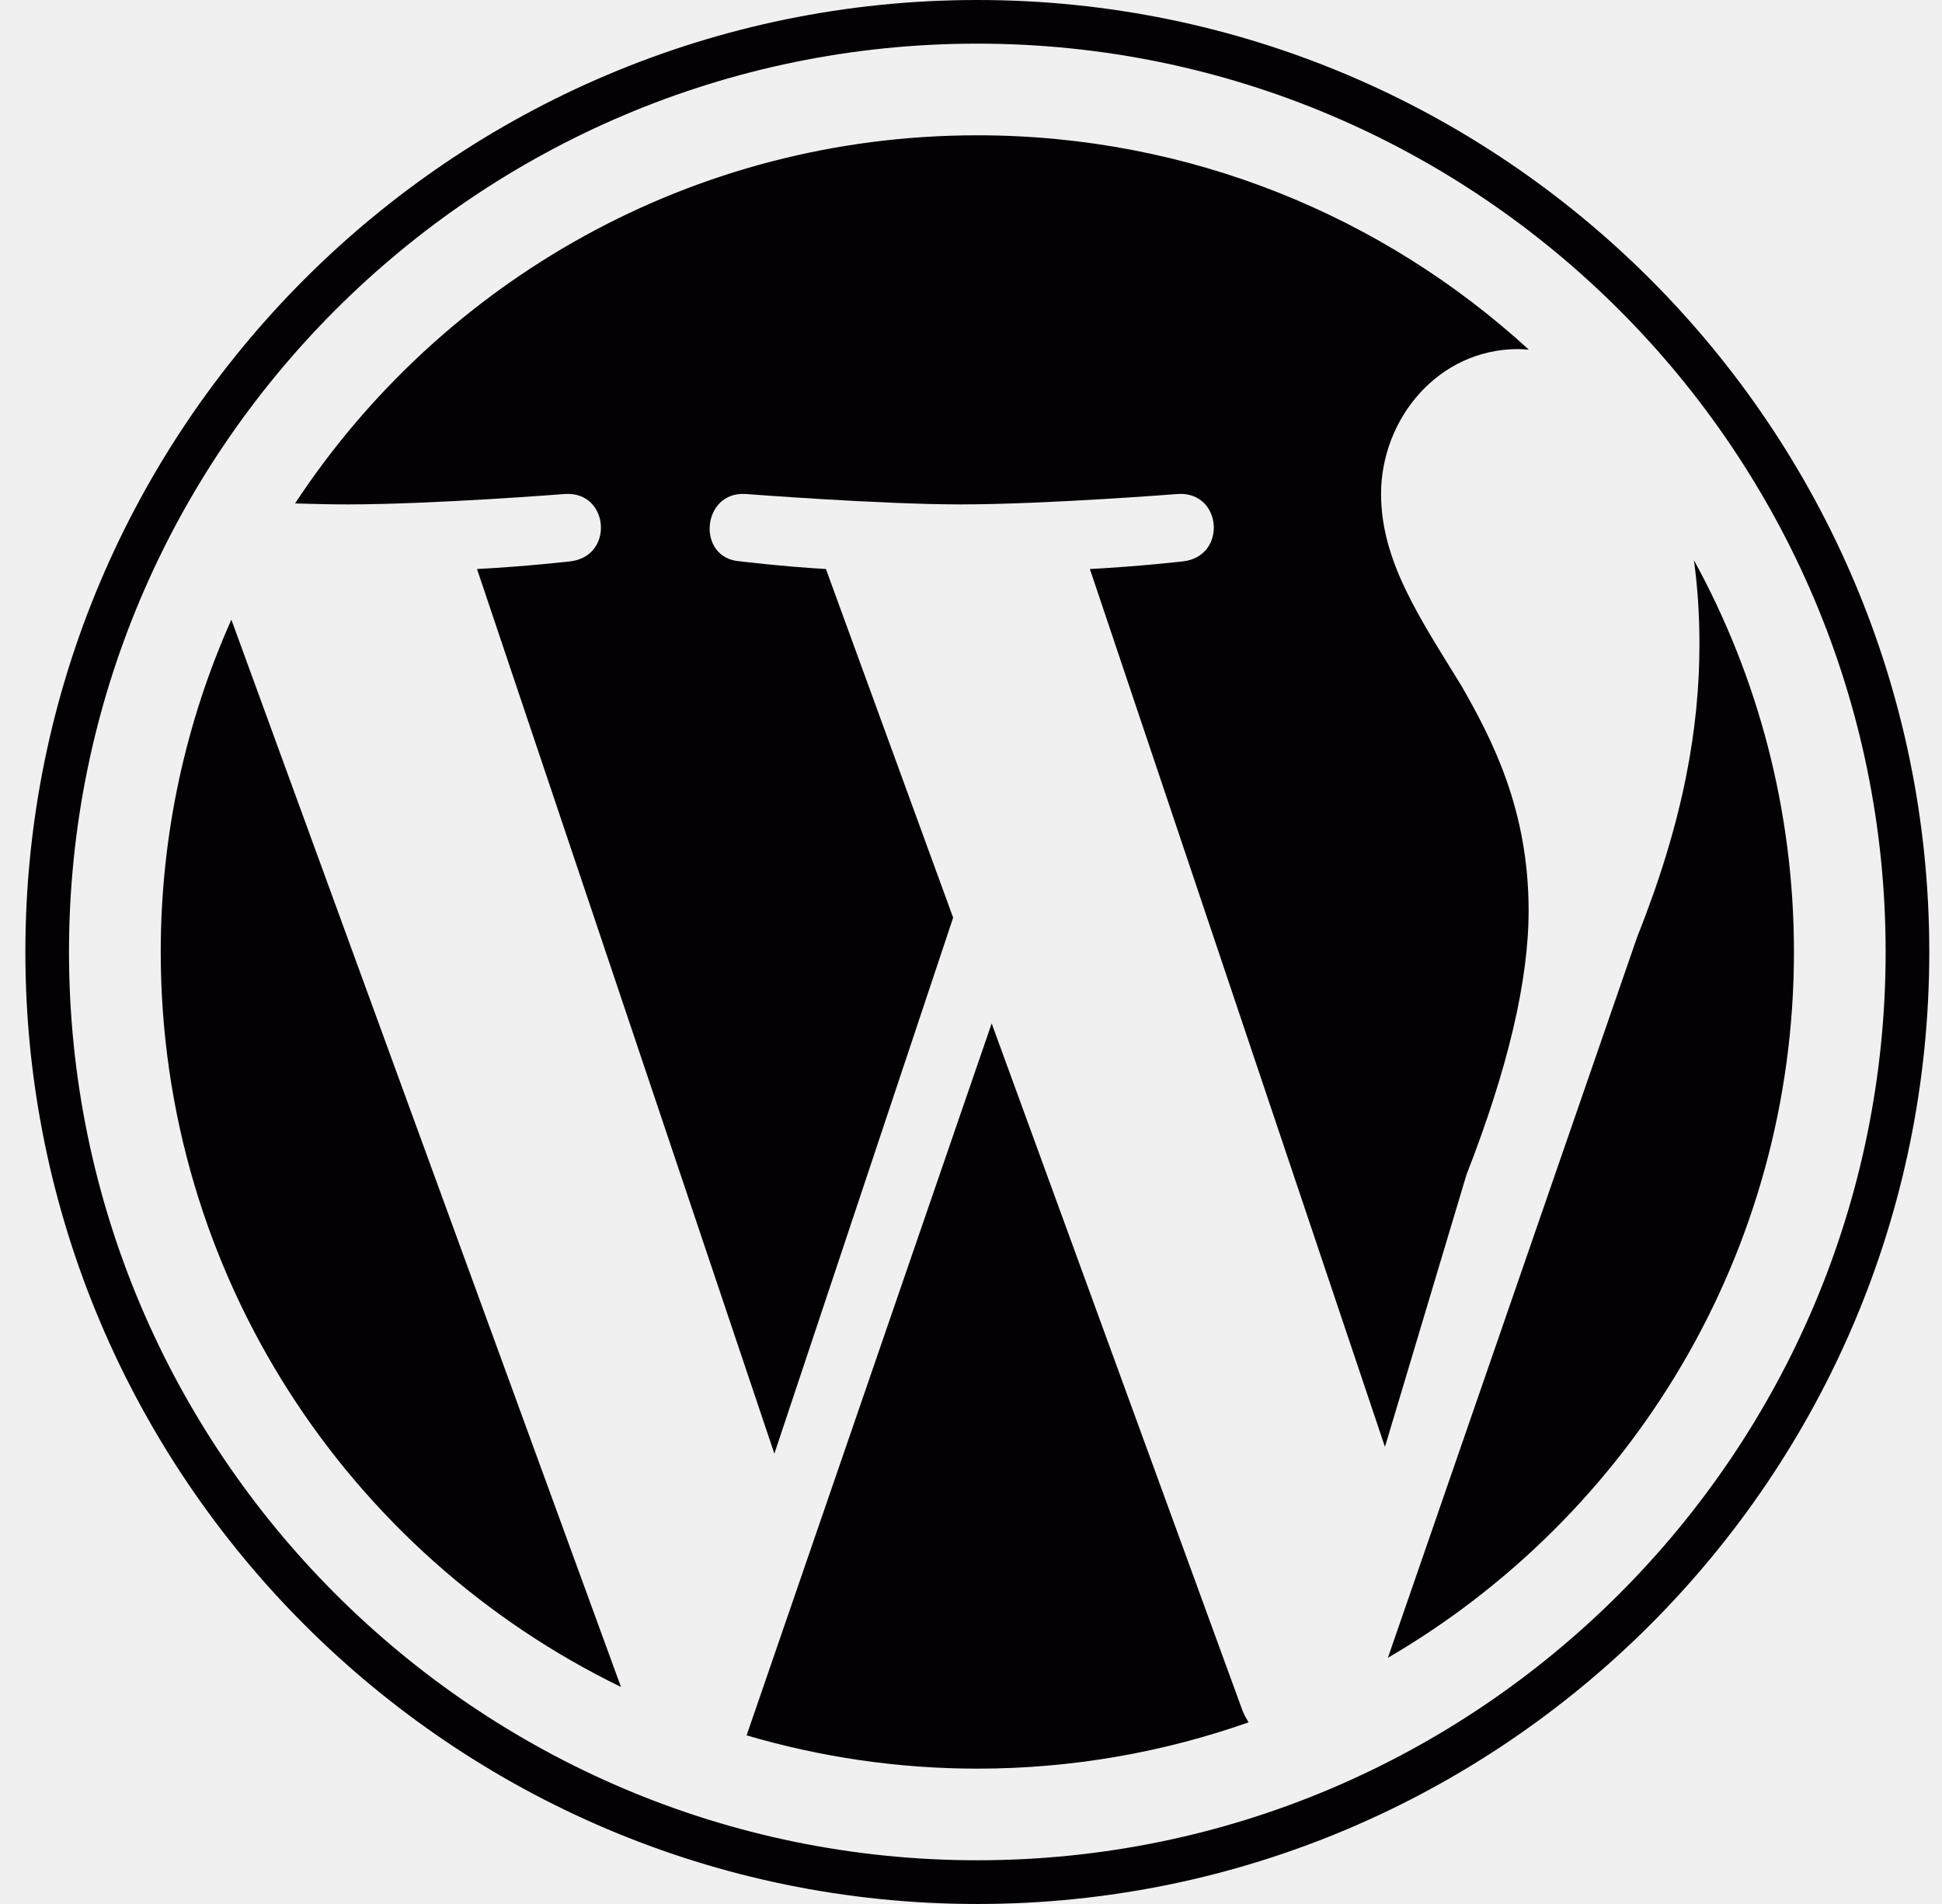
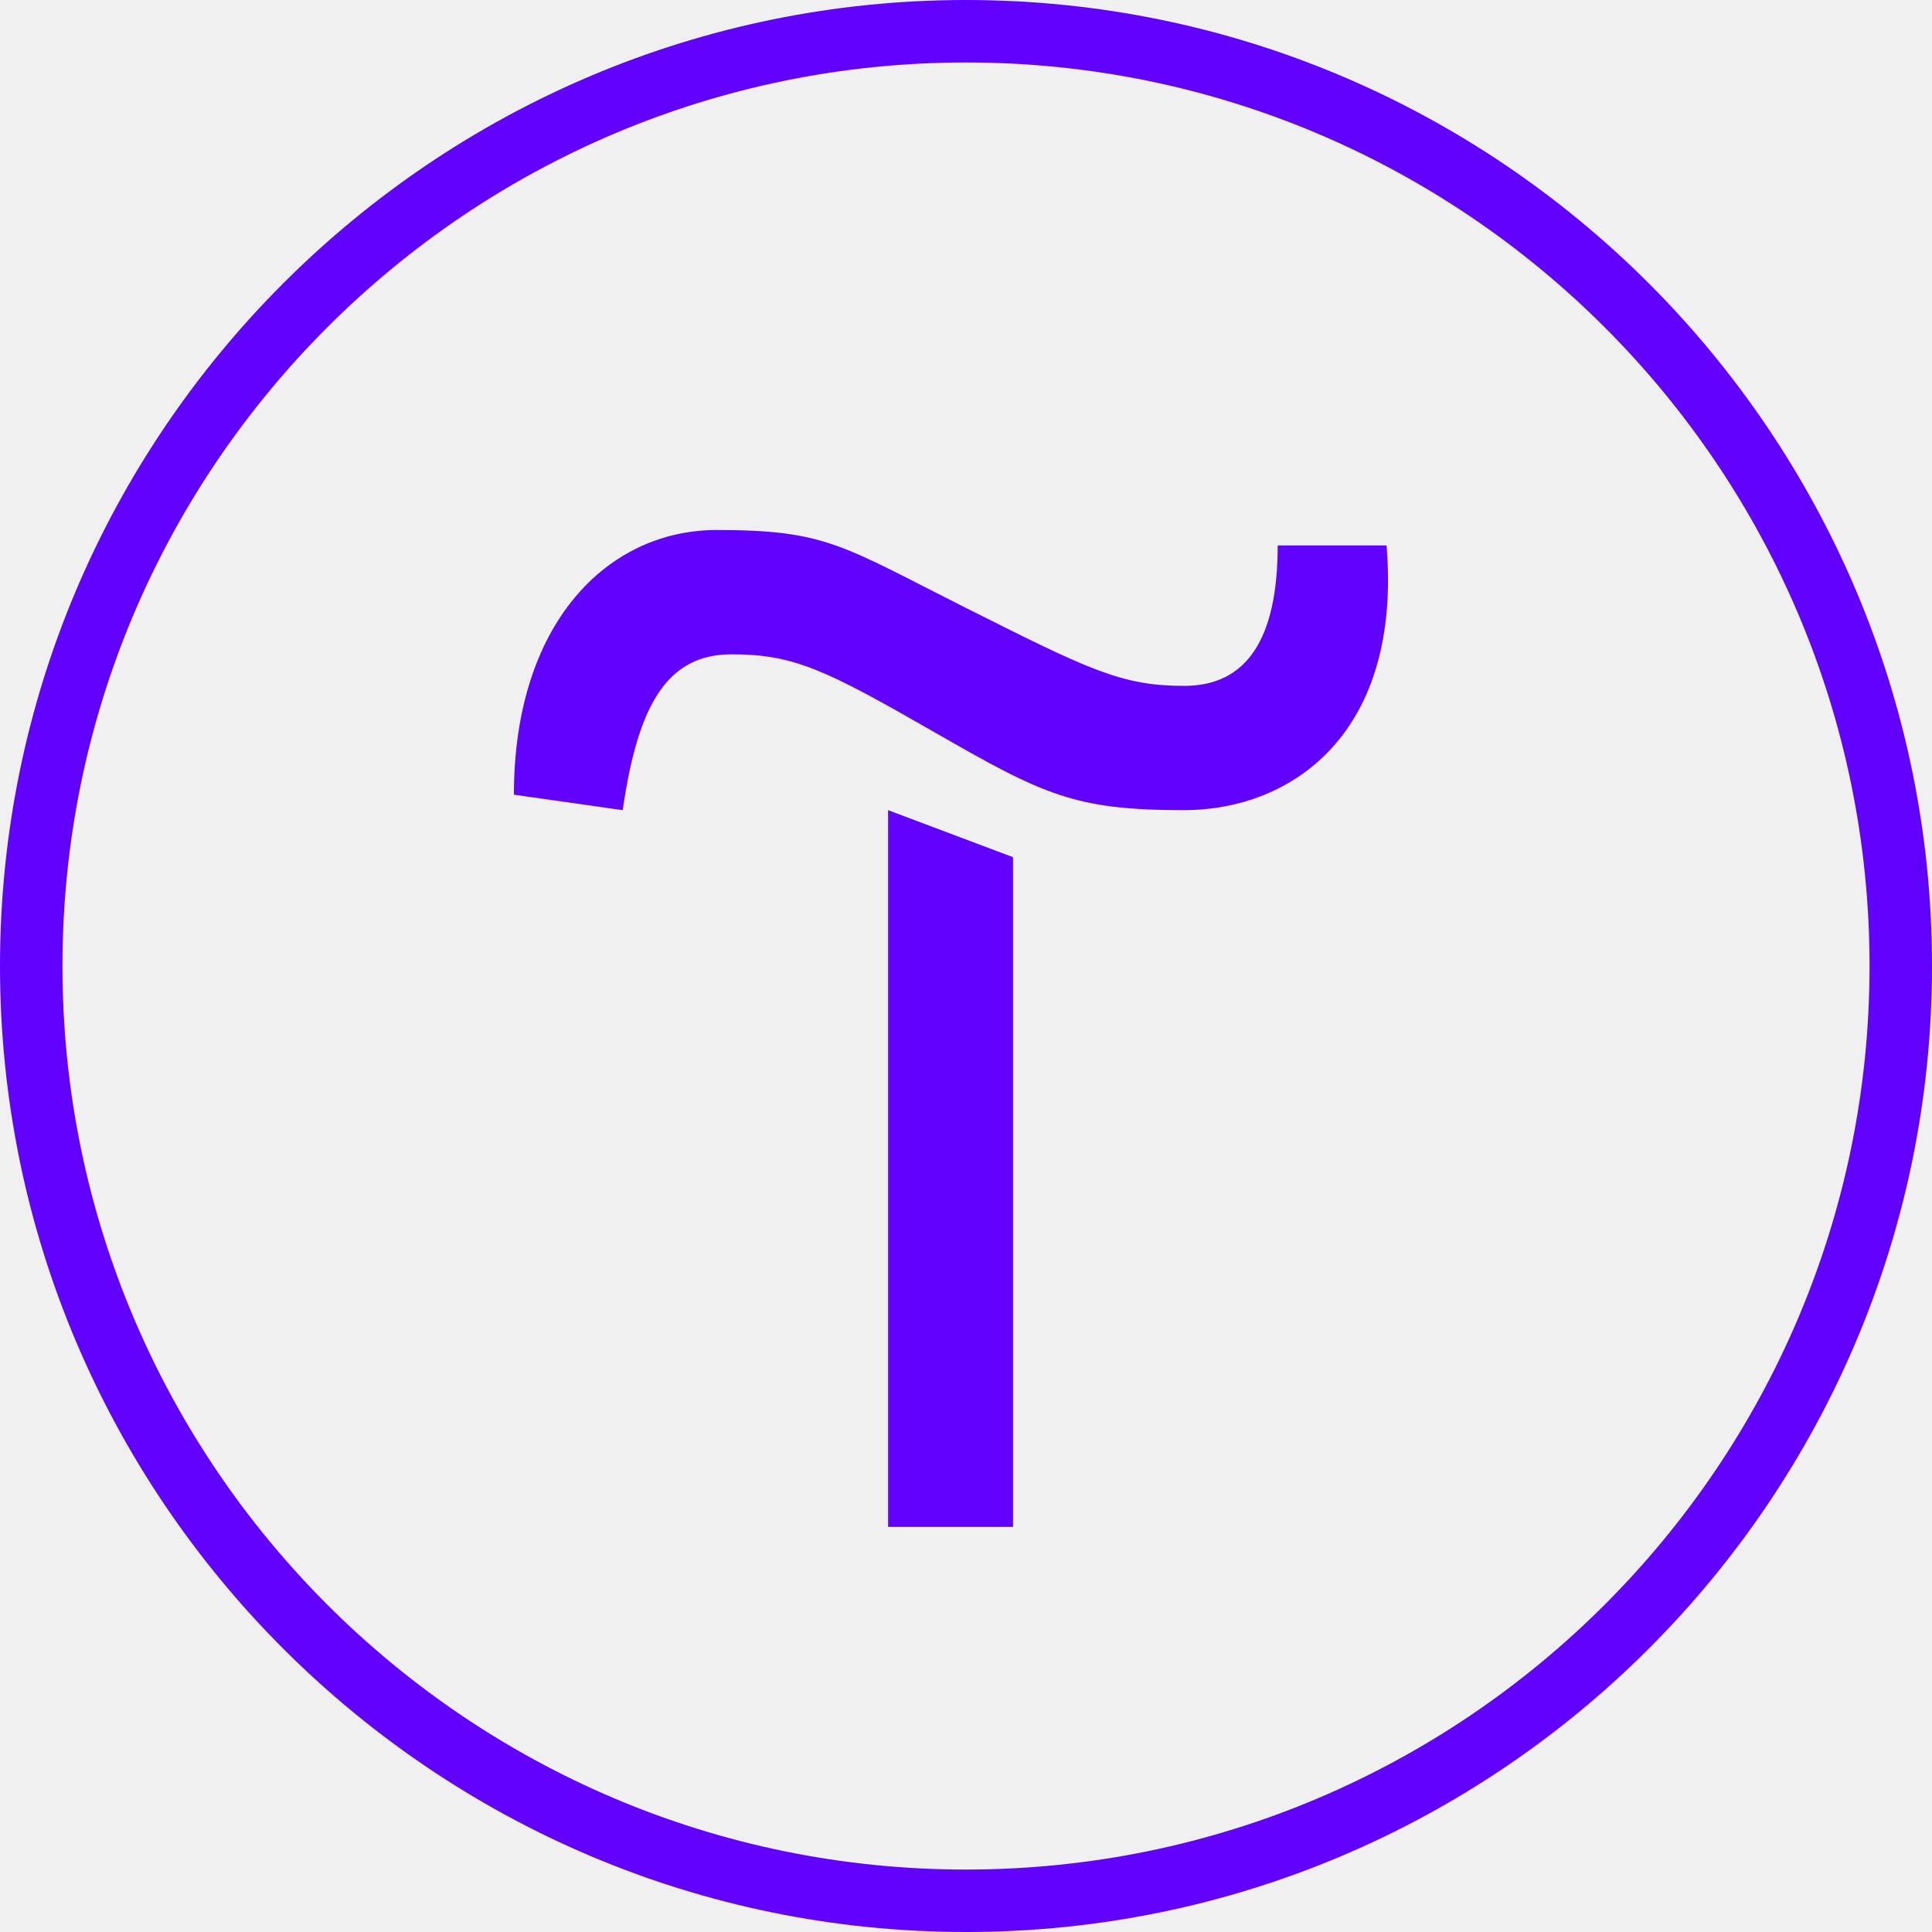
- <svg xmlns="http://www.w3.org/2000/svg" width="51" height="50" viewBox="0 0 51 50" fill="none">
-   <g clip-path="url(#clip0)">
-     <path d="M4.221 24.999C4.221 33.487 9.152 40.824 16.308 44.301L6.076 16.272C4.888 18.937 4.221 21.89 4.221 24.999ZM40.144 23.915C40.144 21.265 39.193 19.429 38.375 18.002C37.289 16.233 36.269 14.741 36.269 12.972C36.269 11.003 37.764 9.167 39.87 9.167C39.964 9.167 40.055 9.178 40.149 9.182C36.333 5.686 31.249 3.553 25.667 3.553C18.174 3.553 11.582 7.396 7.748 13.221C8.252 13.236 8.726 13.246 9.129 13.246C11.372 13.246 14.844 12.972 14.844 12.972C15.999 12.905 16.136 14.604 14.981 14.741C14.981 14.741 13.818 14.876 12.527 14.943L20.336 38.174L25.031 24.098L21.69 14.943C20.535 14.876 19.44 14.741 19.44 14.741C18.282 14.671 18.419 12.903 19.575 12.972C19.575 12.972 23.116 13.246 25.222 13.246C27.465 13.246 30.938 12.972 30.938 12.972C32.095 12.905 32.23 14.604 31.075 14.741C31.075 14.741 29.91 14.876 28.622 14.943L36.371 37.996L38.512 30.849C39.6 28.062 40.144 25.753 40.144 23.915ZM26.043 26.876L19.607 45.572C21.53 46.137 23.561 46.446 25.667 46.446C28.163 46.446 30.56 46.014 32.79 45.23C32.734 45.138 32.68 45.039 32.635 44.935L26.043 26.876ZM44.485 14.71C44.579 15.393 44.63 16.125 44.63 16.916C44.63 19.092 44.221 21.537 42.998 24.596L36.448 43.535C42.824 39.817 47.112 32.91 47.112 24.999C47.112 21.269 46.159 17.763 44.485 14.71Z" fill="#030104" />
-     <path d="M0.666 24.999C0.666 38.783 11.881 50 25.665 50C39.453 50 50.666 38.783 50.666 24.999C50.666 11.215 39.453 0 25.667 0C11.881 0 0.666 11.213 0.666 24.999ZM1.812 24.999C1.812 11.848 12.512 1.146 25.665 1.146C38.818 1.146 49.52 11.848 49.52 24.999C49.52 38.15 38.818 48.852 25.667 48.852C12.516 48.852 1.812 38.15 1.812 24.999Z" fill="#030104" />
-   </g>
-   <defs>
-     <clipPath id="clip0">
-       <rect width="50" height="50" fill="white" transform="translate(0.666016)" />
-     </clipPath>
-   </defs>
+ <svg xmlns="http://www.w3.org/2000/svg" width="70" height="70" viewBox="0 0 70 70" fill="none">
+   <path d="M36.703 31.057V55.323H32.177V29.353L36.703 31.057Z" fill="#6002FD" />
+   <path d="M18.62 28.793C18.62 22.587 22.003 19.203 25.97 19.203C29.937 19.203 30.497 19.763 35 22.027C39.503 24.29 40.647 24.85 42.91 24.85C45.173 24.85 46.293 23.147 46.293 19.763H50.237C50.797 26.53 46.853 29.353 42.887 29.353C38.92 29.353 37.8 28.793 33.857 26.53C29.913 24.267 28.77 23.707 26.507 23.707C24.243 23.707 23.123 25.41 22.563 29.353L18.62 28.793Z" fill="#6002FD" />
+   <path d="M35 70C15.703 70 0 54.297 0 35C0 15.703 15.703 0 35 0C54.297 0 70 15.703 70 35C70 54.297 54.297 70 35 70ZM35 2.263C16.94 2.263 2.263 16.94 2.263 35C2.263 53.06 16.94 67.737 35 67.737C53.06 67.737 67.737 53.06 67.737 35C67.737 16.94 53.06 2.263 35 2.263Z" fill="#6002FD" />
</svg>
